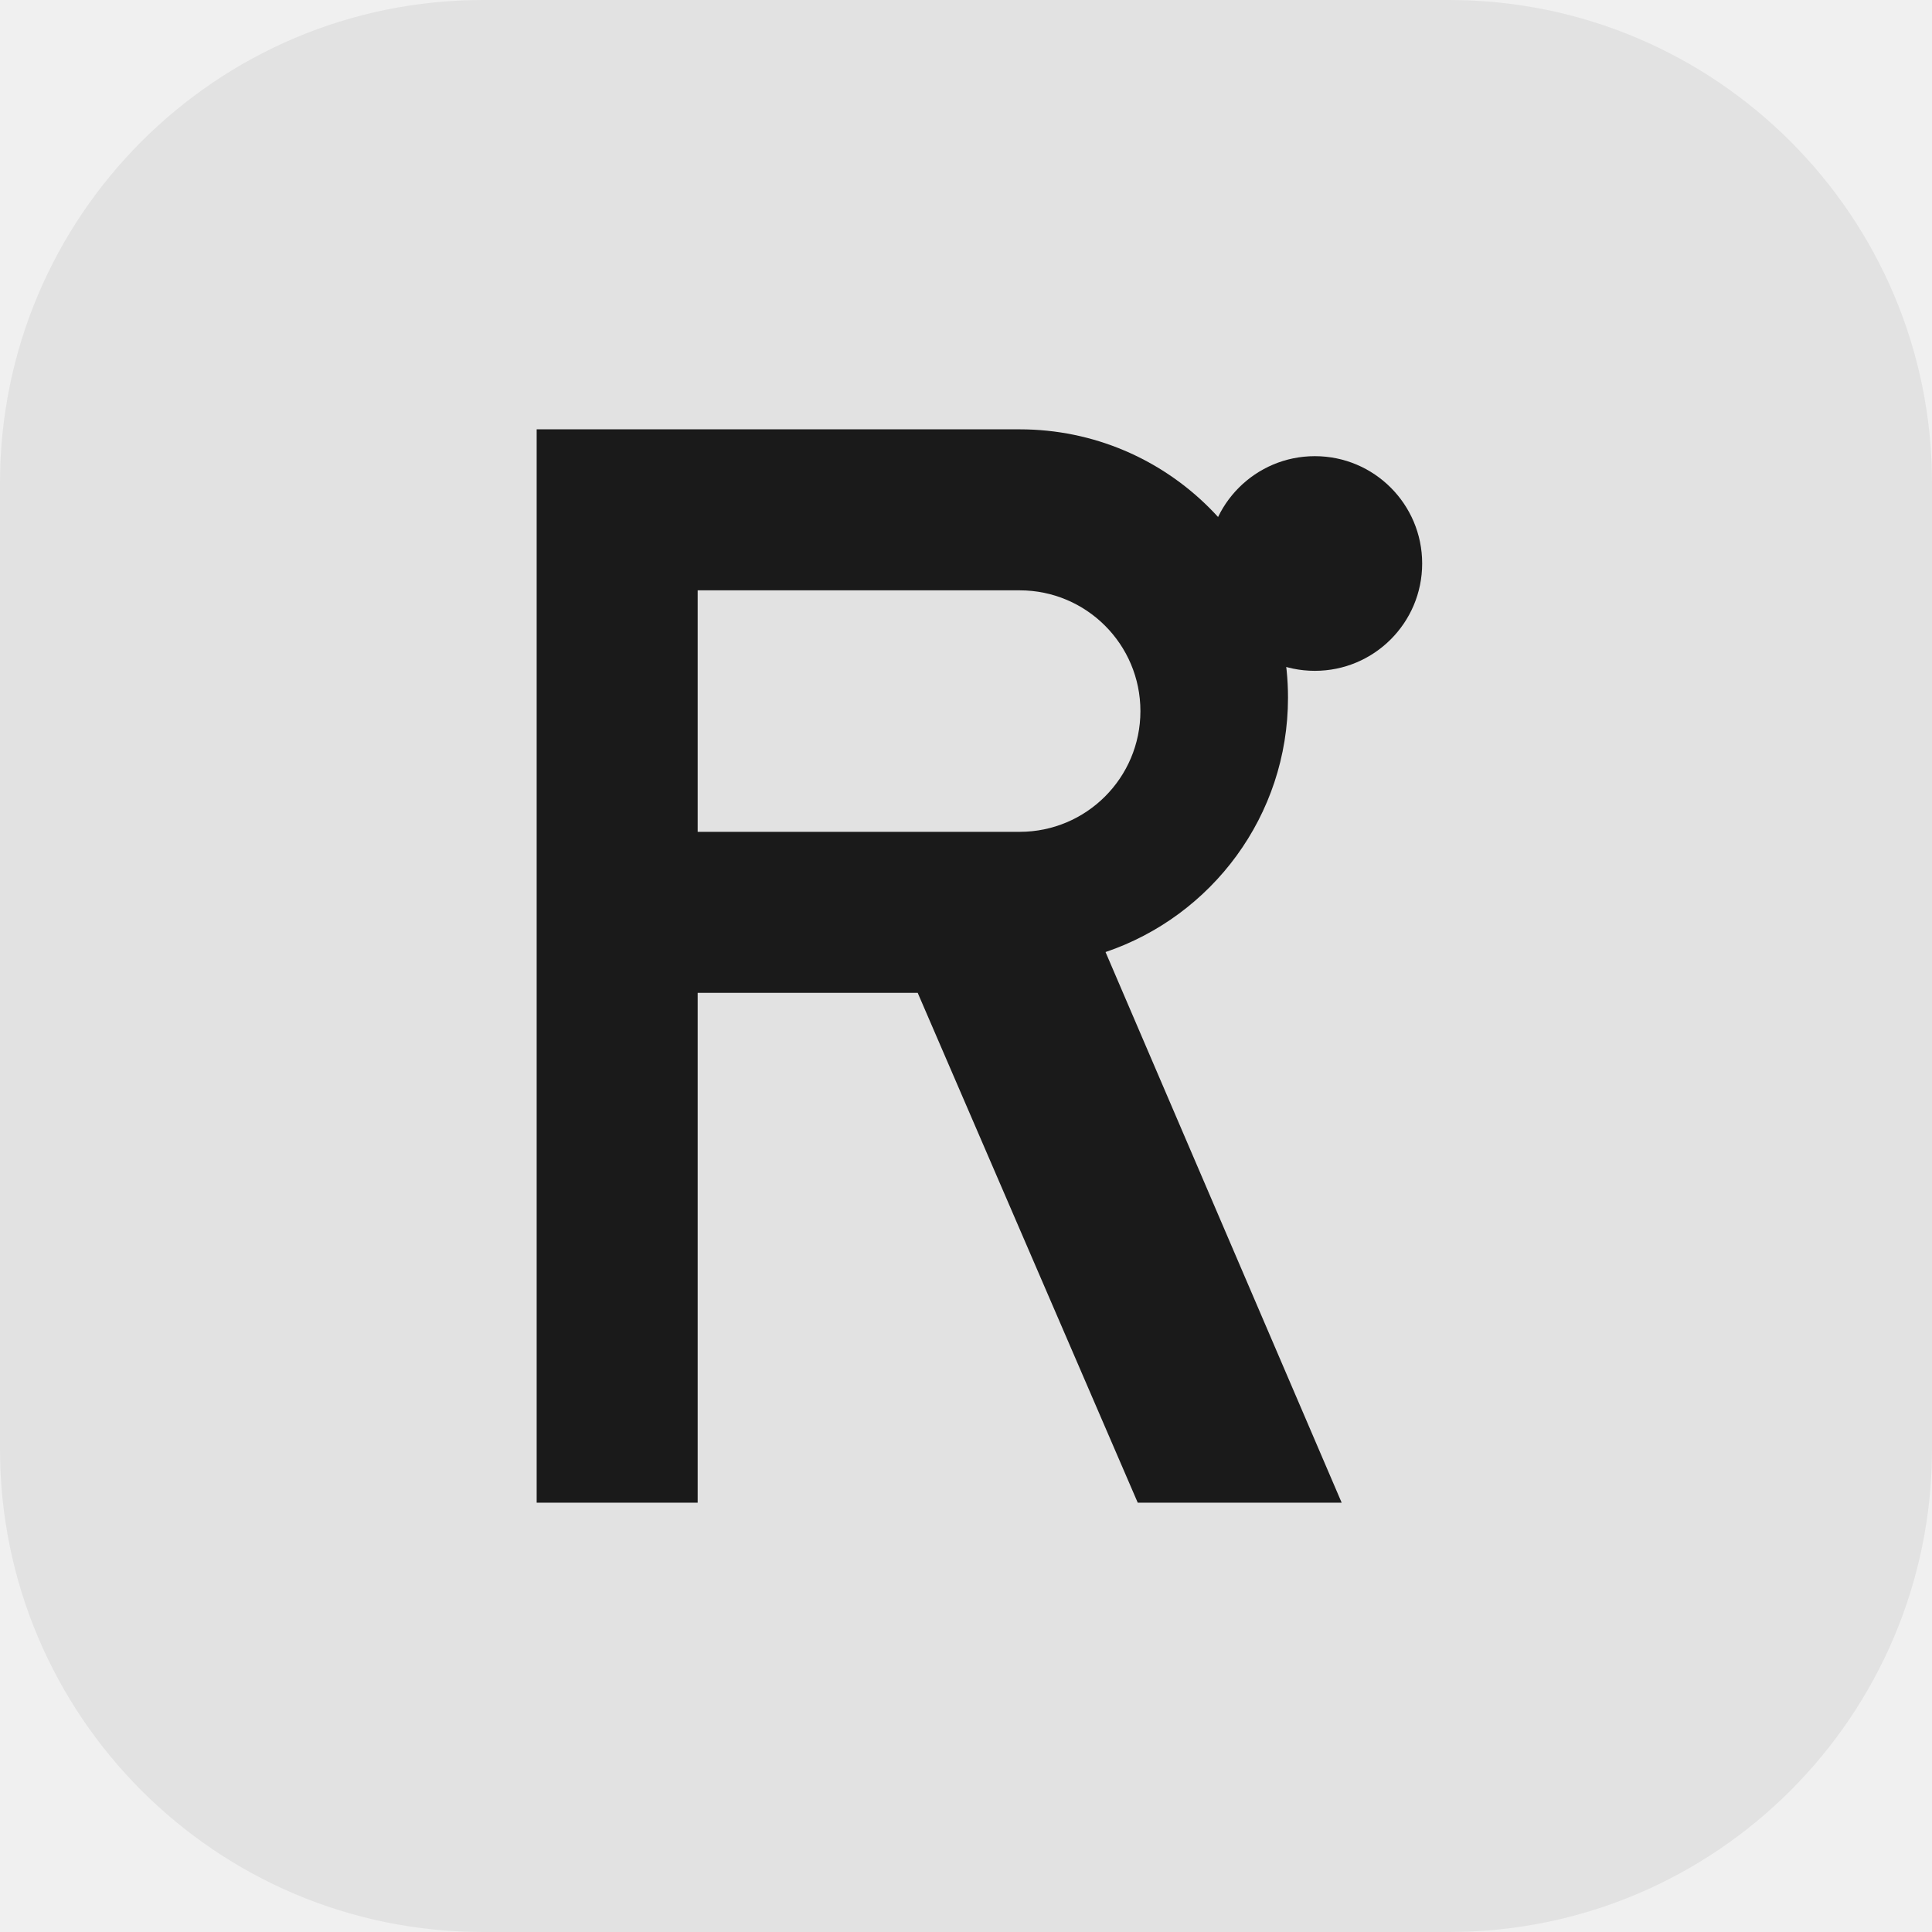
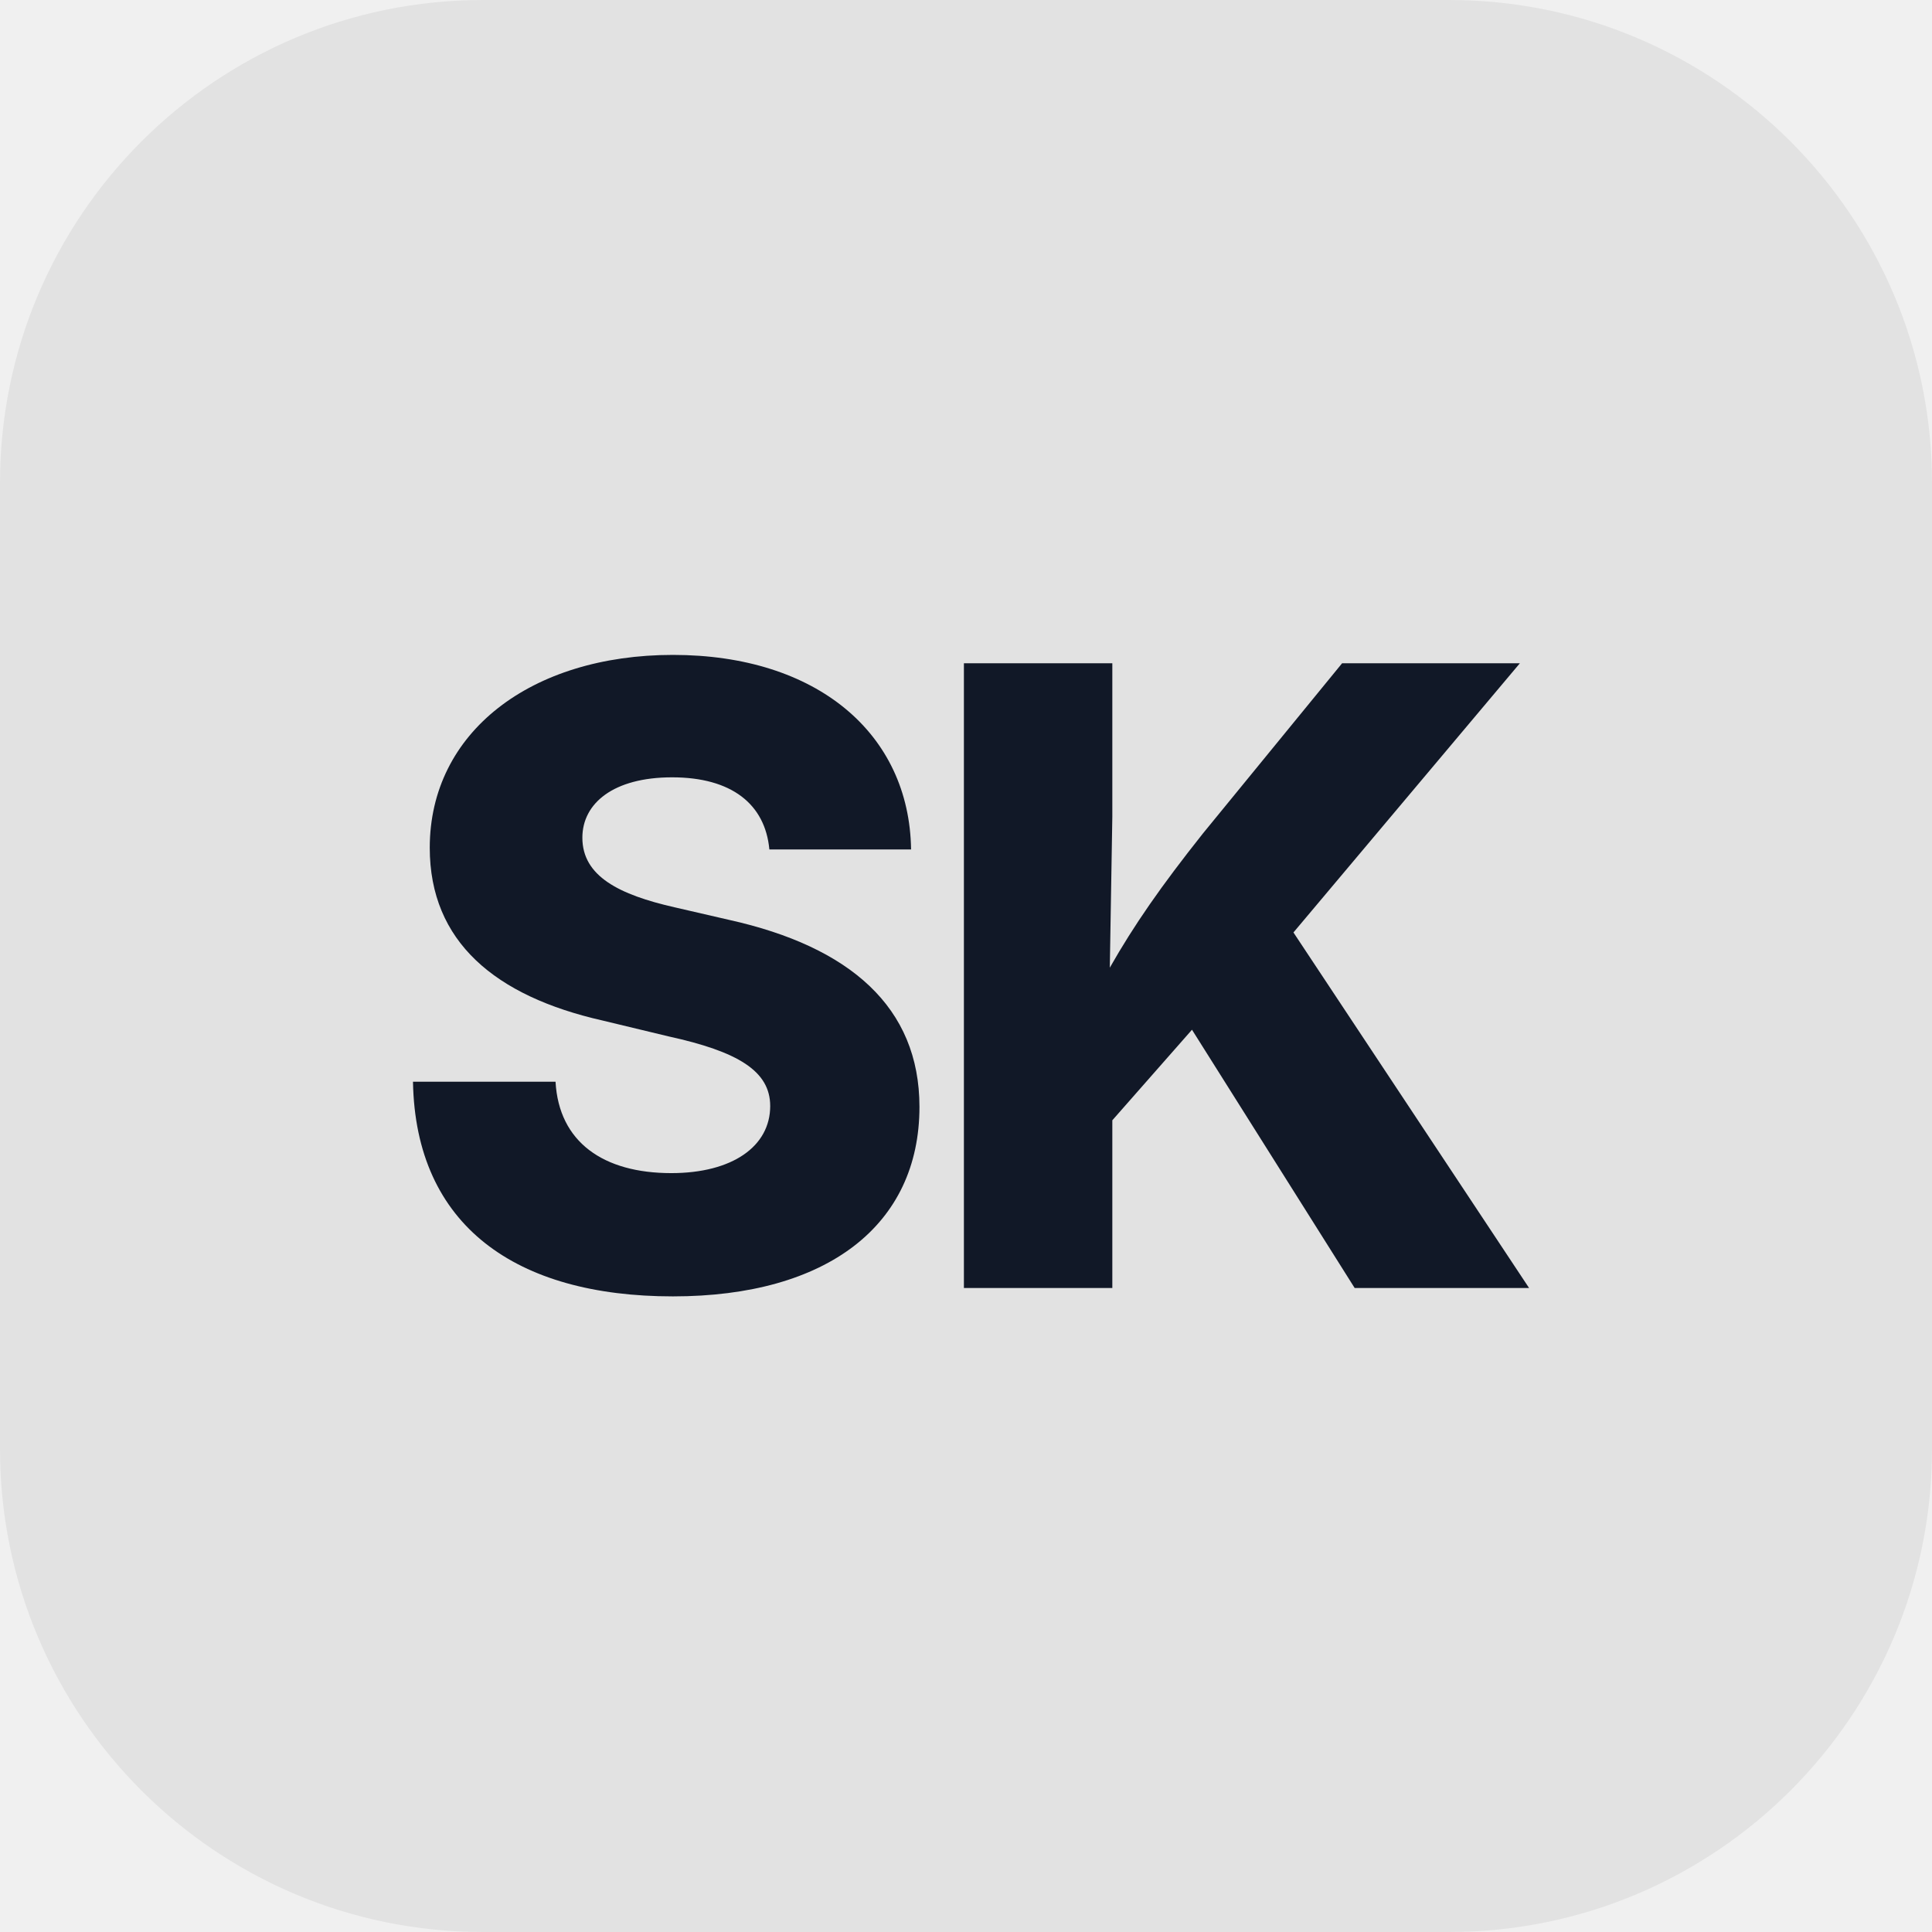
<svg xmlns="http://www.w3.org/2000/svg" viewBox="0 0 36 36" width="36" height="36">
  <style>
-     .mark { fill: #1a1a1a; }
+     .mark-bg { fill: #000000; fill-opacity: 0.06; }
+     .mark-fg { fill: #111827; }
    @media (prefers-color-scheme: dark) {
-       .mark { fill: #f5f5f5; }
+       .mark-bg { fill: #ffffff; fill-opacity: 0.1; }
+       .mark-fg { fill: #f9fafb; }
    }
  </style>
-   <rect width="36" height="36" rx="9" fill="currentColor" fill-opacity="0.06" />
-   <path class="mark" fill-rule="evenodd" clip-rule="evenodd" d="M10 8h9a5 5 0 0 1 5 5c0 2.2-1.42 4.07-3.4 4.74L25 28h-3.8l-4.1-9.5H13v9.5h-3V8zm3 3v4.5h6a2.25 2.25 0 0 0 0-4.5h-6z" />
-   <circle class="mark" cx="24.5" cy="10.5" r="2" />
+   <rect width="36" height="36" rx="9" class="mark-bg" />
+   <text x="18" y="24" text-anchor="middle" font-family="-apple-system, BlinkMacSystemFont, 'Geist', 'Inter', sans-serif" font-weight="800" font-size="16" letter-spacing="-0.04em" class="mark-fg">SK</text>
</svg>
